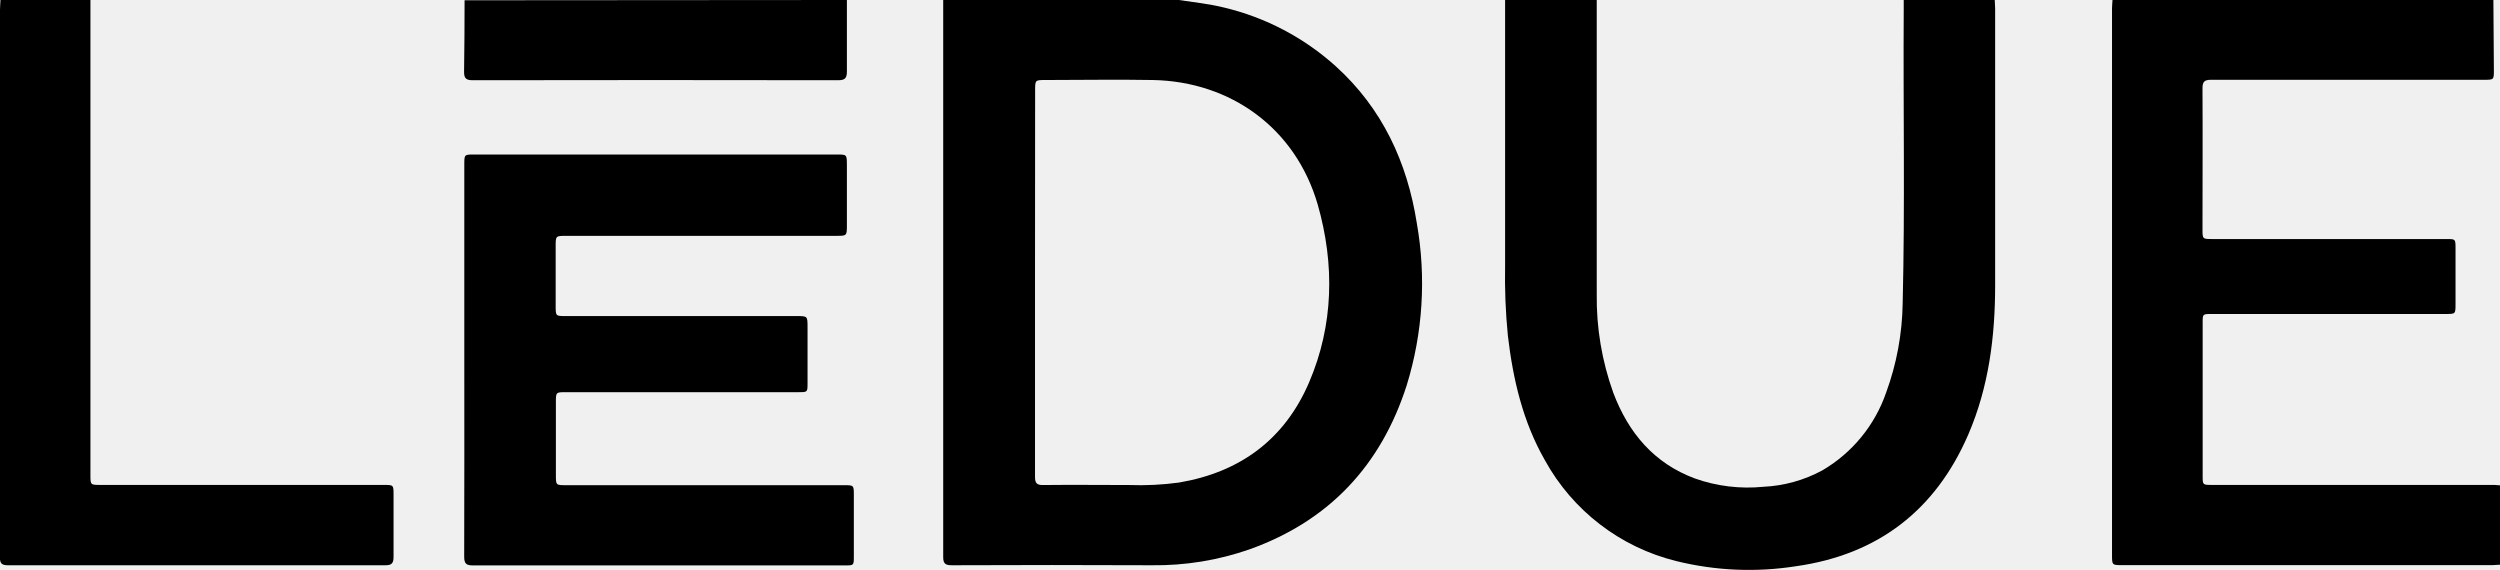
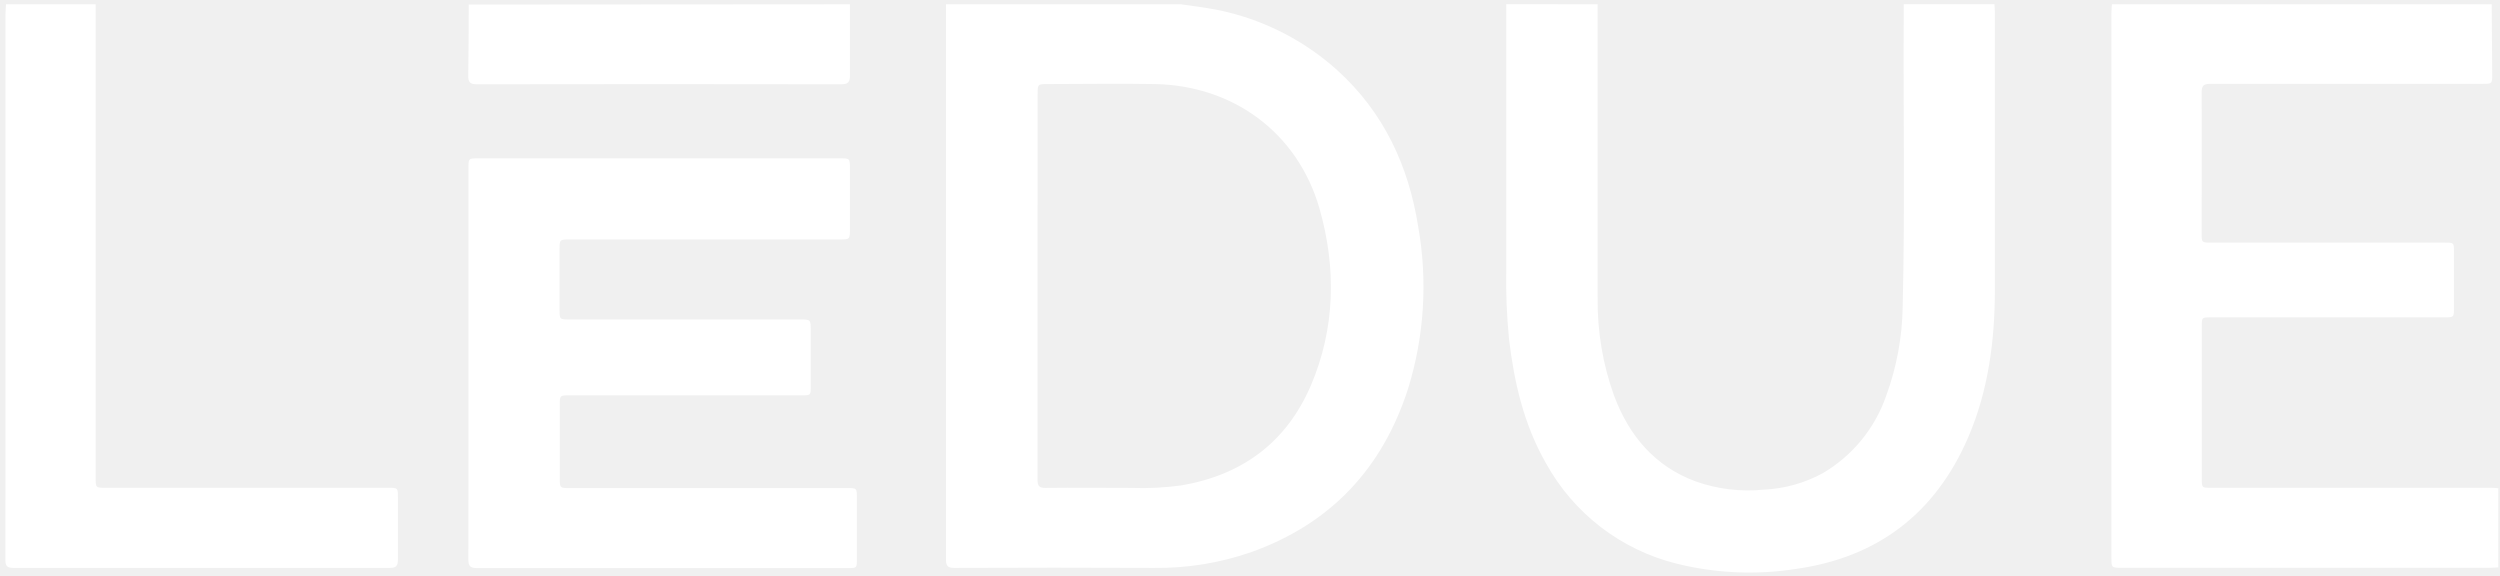
- <svg xmlns="http://www.w3.org/2000/svg" viewBox="0 0 453.69 103.43">
-   <g id="Layer_2" data-name="Layer 2">
-     <g id="Layer_1-2" data-name="Layer 1">
-       <path d="M213.93,0c2.77.41,5.54.71,8.26,1.38A46.3,46.3,0,0,1,242.38,12c8.47,7.66,13,17.44,14.74,28.52a62.75,62.75,0,0,1-1.84,29.41c-4.66,14.53-14.07,24.59-28.51,29.76A51.81,51.81,0,0,1,209,102.58q-18.12-.08-36.24,0c-1.07,0-1.59-.2-1.59-1.43q0-50.58,0-101.15Zm-26.1,51.25c0,11.75,0,23.51,0,35.26,0,1.13.28,1.53,1.47,1.51,5.2-.06,10.39,0,15.59,0a53,53,0,0,0,9.08-.45c11.09-1.88,19.16-7.83,23.6-18.18s4.68-21.38,1.56-32.28c-4-13.79-15.72-22.32-29.93-22.59-6.48-.12-13,0-19.44,0-1.91,0-1.91,0-1.91,1.86Z" />
-       <path d="M453.69,102.48c-.47,0-.95.08-1.43.08H385.19c-1.91,0-1.91,0-1.91-1.89V1.55c0-.52.06-1,.09-1.55h69.12l.09,12.71c0,1.77,0,1.77-1.79,1.77q-24.77,0-49.54,0c-1.23,0-1.55.37-1.55,1.56.05,8.52,0,17,0,25.55,0,1.78,0,1.79,1.76,1.79H444c1.59,0,1.62,0,1.62,1.6,0,3.4,0,6.8,0,10.19,0,1.81,0,1.81-1.77,1.81H401.34c-1.6,0-1.61,0-1.61,1.58V86.37c0,1.62,0,1.63,1.67,1.63h50.5c.6,0,1.2,0,1.79.08Z" />
-       <path d="M289.77,0c0,17.8,0,35.59,0,53.39a50.92,50.92,0,0,0,3,17.88c2.74,7.26,7.38,12.8,14.81,15.56A28.67,28.67,0,0,0,320,88.34a24.87,24.87,0,0,0,10.75-3,26.3,26.3,0,0,0,11.54-14.1,49.26,49.26,0,0,0,3-16.2c.43-17.75.08-35.51.19-53.26,0-.6,0-1.2,0-1.8H362c0,.52.07,1,.07,1.55q0,25.14,0,50.27c0,9.31-1.16,18.45-4.88,27.07-5.94,13.73-16.39,21.78-31.22,23.88a54.89,54.89,0,0,1-21.77-.93,37.45,37.45,0,0,1-23.85-18.32c-4-7-5.78-14.68-6.71-22.6a107.53,107.53,0,0,1-.5-12.69q0-23.22,0-46.43c0-.6,0-1.2,0-1.8Z" />
-       <path d="M16.41,0c0,.64,0,1.28,0,1.92q0,42.11,0,84.23c0,1.85,0,1.85,1.81,1.85H69.62c1.79,0,1.8,0,1.8,1.78,0,3.76,0,7.52,0,11.28,0,1.12-.31,1.53-1.49,1.52q-34.26,0-68.51,0c-1.1,0-1.44-.34-1.44-1.44C0,92.3,0,83.46,0,74.63V1.79C0,1.2.07.6.09,0Z" />
-       <path d="M153.69,0c0,4.32,0,8.63,0,13,0,1.21-.39,1.56-1.6,1.56q-33.15-.06-66.3,0c-1.21,0-1.59-.35-1.57-1.57.08-4.31.07-8.63.09-12.94Z" />
-       <path d="M84.26,65.26V29.87c0-1.82,0-1.83,1.76-1.83H151.9c1.75,0,1.78,0,1.79,1.84V40.8c0,2,0,2-1.92,2h-49c-1.93,0-1.93,0-1.93,1.89v10.8c0,1.87,0,1.87,1.83,1.87h41.88c2,0,2,0,2,2v10.2c0,1.6,0,1.61-1.6,1.61H102.71c-1.83,0-1.83,0-1.83,1.86v13.2c0,1.82,0,1.82,1.87,1.82h50.4c1.79,0,1.8,0,1.8,1.77v11.16c0,1.62,0,1.63-1.58,1.63q-33.78,0-67.56,0c-1.21,0-1.57-.35-1.57-1.57C84.28,89.1,84.26,77.18,84.26,65.26Z" />
-     </g>
-   </g>
+ <svg xmlns="http://www.w3.org/2000/svg" width="317" height="73" viewBox="0 0 317 73">
+   <path fill="#FFF" d="M149.742.697C151.672.982 153.602 1.191 155.497 1.658 160.73 2.913 165.565 5.456 169.564 9.057 175.465 14.394 178.621 21.208 179.833 28.927 181.038 35.762 180.599 42.786 178.551 49.417 175.304 59.54 168.749 66.549 158.688 70.151 154.71 71.54 150.52 72.221 146.308 72.165 137.892 72.127 129.475 72.127 121.059 72.165 120.314 72.165 119.951 72.025 119.951 71.168 119.951 47.675 119.951 24.185 119.951.697L149.742.697zM131.558 36.403C131.558 44.589 131.558 52.782 131.558 60.969 131.558 61.756 131.754 62.034 132.583 62.021 136.205 61.979 139.821 62.021 143.444 62.021 145.558 62.097 147.674 61.993 149.77 61.707 157.497 60.397 163.119 56.252 166.213 49.041 169.306 41.83 169.473 34.145 167.299 26.551 164.513 16.944 156.347 11.001 146.447 10.813 141.932 10.729 137.39 10.813 132.903 10.813 131.572 10.813 131.572 10.813 131.572 12.109L131.558 36.403zM316.784 72.095C316.457 72.095 316.122 72.151 315.788 72.151L269.06 72.151C267.729 72.151 267.729 72.151 267.729 70.834L267.729 1.777C267.729 1.414 267.771 1.08 267.792.697L315.948.697 316.011 9.552C316.011 10.785 316.011 10.785 314.764 10.785 303.259 10.785 291.754 10.785 280.249 10.785 279.392 10.785 279.169 11.043 279.169 11.872 279.204 17.808 279.169 23.716 279.169 29.673 279.169 30.913 279.169 30.92 280.395 30.92L310.033 30.92C311.141 30.92 311.162 30.92 311.162 32.034 311.162 34.403 311.162 36.772 311.162 39.134 311.162 40.395 311.162 40.395 309.928 40.395L280.312 40.395C279.197 40.395 279.19 40.395 279.19 41.496L279.19 60.871C279.19 62 279.19 62.007 280.353 62.007L315.537 62.007C315.955 62.007 316.373 62.007 316.784 62.062L316.784 72.095zM202.58.697C202.58 13.098 202.58 25.492 202.58 37.894 202.526 42.138 203.234 46.357 204.671 50.351 206.579 55.409 209.812 59.269 214.989 61.191 217.76 62.175 220.715 62.534 223.642 62.243 226.264 62.123 228.825 61.408 231.131 60.153 234.896 57.941 237.747 54.458 239.171 50.33 240.497 46.712 241.203 42.896 241.261 39.043 241.561 26.677 241.317 14.303 241.394 1.937 241.394 1.519 241.394 1.101 241.394.683L252.903.683C252.903 1.045 252.952 1.379 252.952 1.763 252.952 13.439 252.952 25.114 252.952 36.786 252.952 43.272 252.144 49.64 249.552 55.646 245.414 65.211 238.133 70.82 227.801 72.283 222.753 73.083 217.595 72.862 212.634 71.635 205.555 69.889 199.53 65.261 196.017 58.871 193.231 53.995 191.991 48.644 191.343 43.126 191.052 40.188 190.936 37.236 190.994 34.285 190.994 23.5 190.994 12.717 190.994 1.937 190.994 1.519 190.994 1.101 190.994.683L202.58.697zM12.13.697C12.13 1.143 12.13 1.588 12.13 2.034 12.13 21.593 12.13 41.154 12.13 60.718 12.13 62.007 12.13 62.007 13.391 62.007L49.201 62.007C50.448 62.007 50.455 62.007 50.455 63.247 50.455 65.866 50.455 68.486 50.455 71.106 50.455 71.886 50.239 72.171 49.417 72.165 33.504 72.165 17.594 72.165 1.686 72.165.92 72.165.683 71.928.683 71.161.697 65.002.697 58.844.697 52.692L.697 1.944C.697 1.533.745 1.115.759.697L12.13.697zM107.773.697C107.773 3.706 107.773 6.709 107.773 9.754 107.773 10.597 107.501 10.841 106.658 10.841 91.261 10.813 75.864 10.813 60.467 10.841 59.624 10.841 59.359 10.597 59.373 9.747 59.429 6.744 59.422 3.734 59.436.732L107.773.697zM59.401 46.164L59.401 21.507C59.401 20.239 59.401 20.232 60.627 20.232L106.526 20.232C107.745 20.232 107.766 20.232 107.773 21.514L107.773 29.122C107.773 30.516 107.773 30.516 106.435 30.516L72.297 30.516C70.952 30.516 70.952 30.516 70.952 31.832L70.952 39.357C70.952 40.66 70.952 40.66 72.227 40.66L101.405 40.66C102.799 40.66 102.799 40.66 102.799 42.053L102.799 49.159C102.799 50.274 102.799 50.281 101.684 50.281L72.255 50.281C70.98 50.281 70.98 50.281 70.98 51.577L70.98 60.773C70.98 62.041 70.98 62.041 72.283 62.041L107.397 62.041C108.644 62.041 108.651 62.041 108.651 63.275L108.651 71.05C108.651 72.178 108.651 72.185 107.55 72.185 91.86 72.185 76.171 72.185 60.481 72.185 59.638 72.185 59.387 71.942 59.387 71.092 59.415 62.773 59.401 54.468 59.401 46.164z" transform="translate(0 -.154)" />
</svg>
